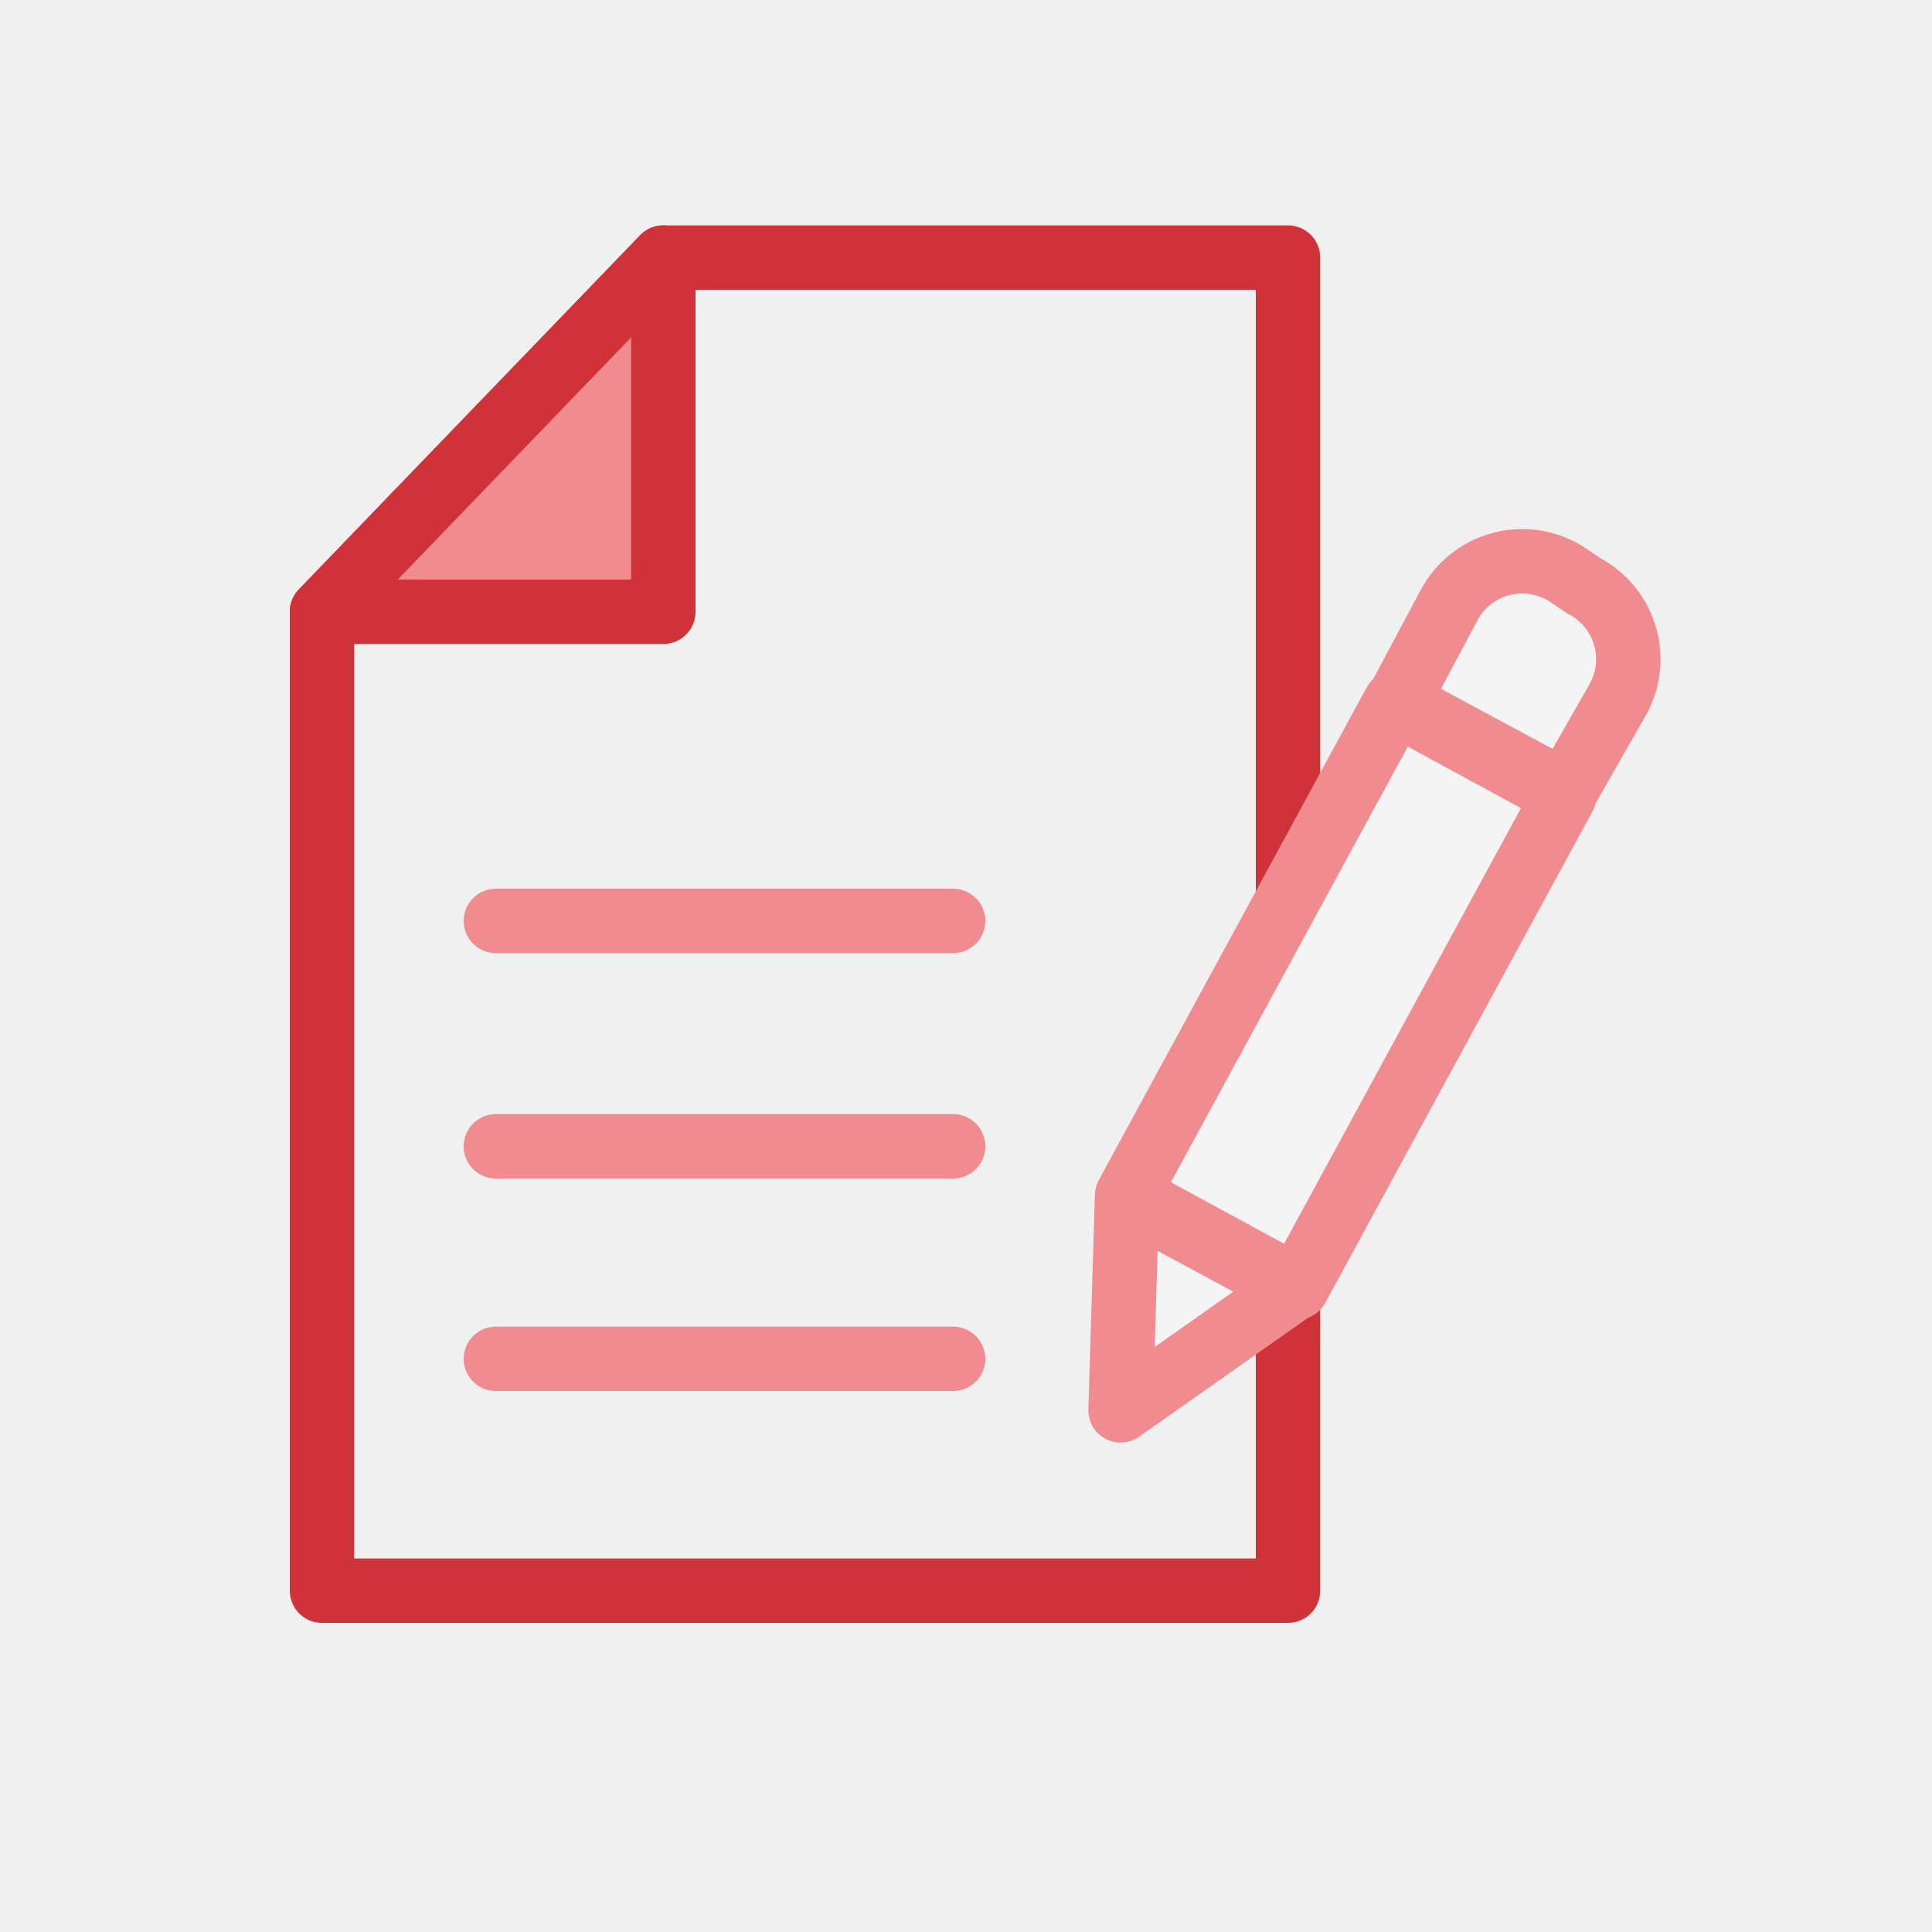
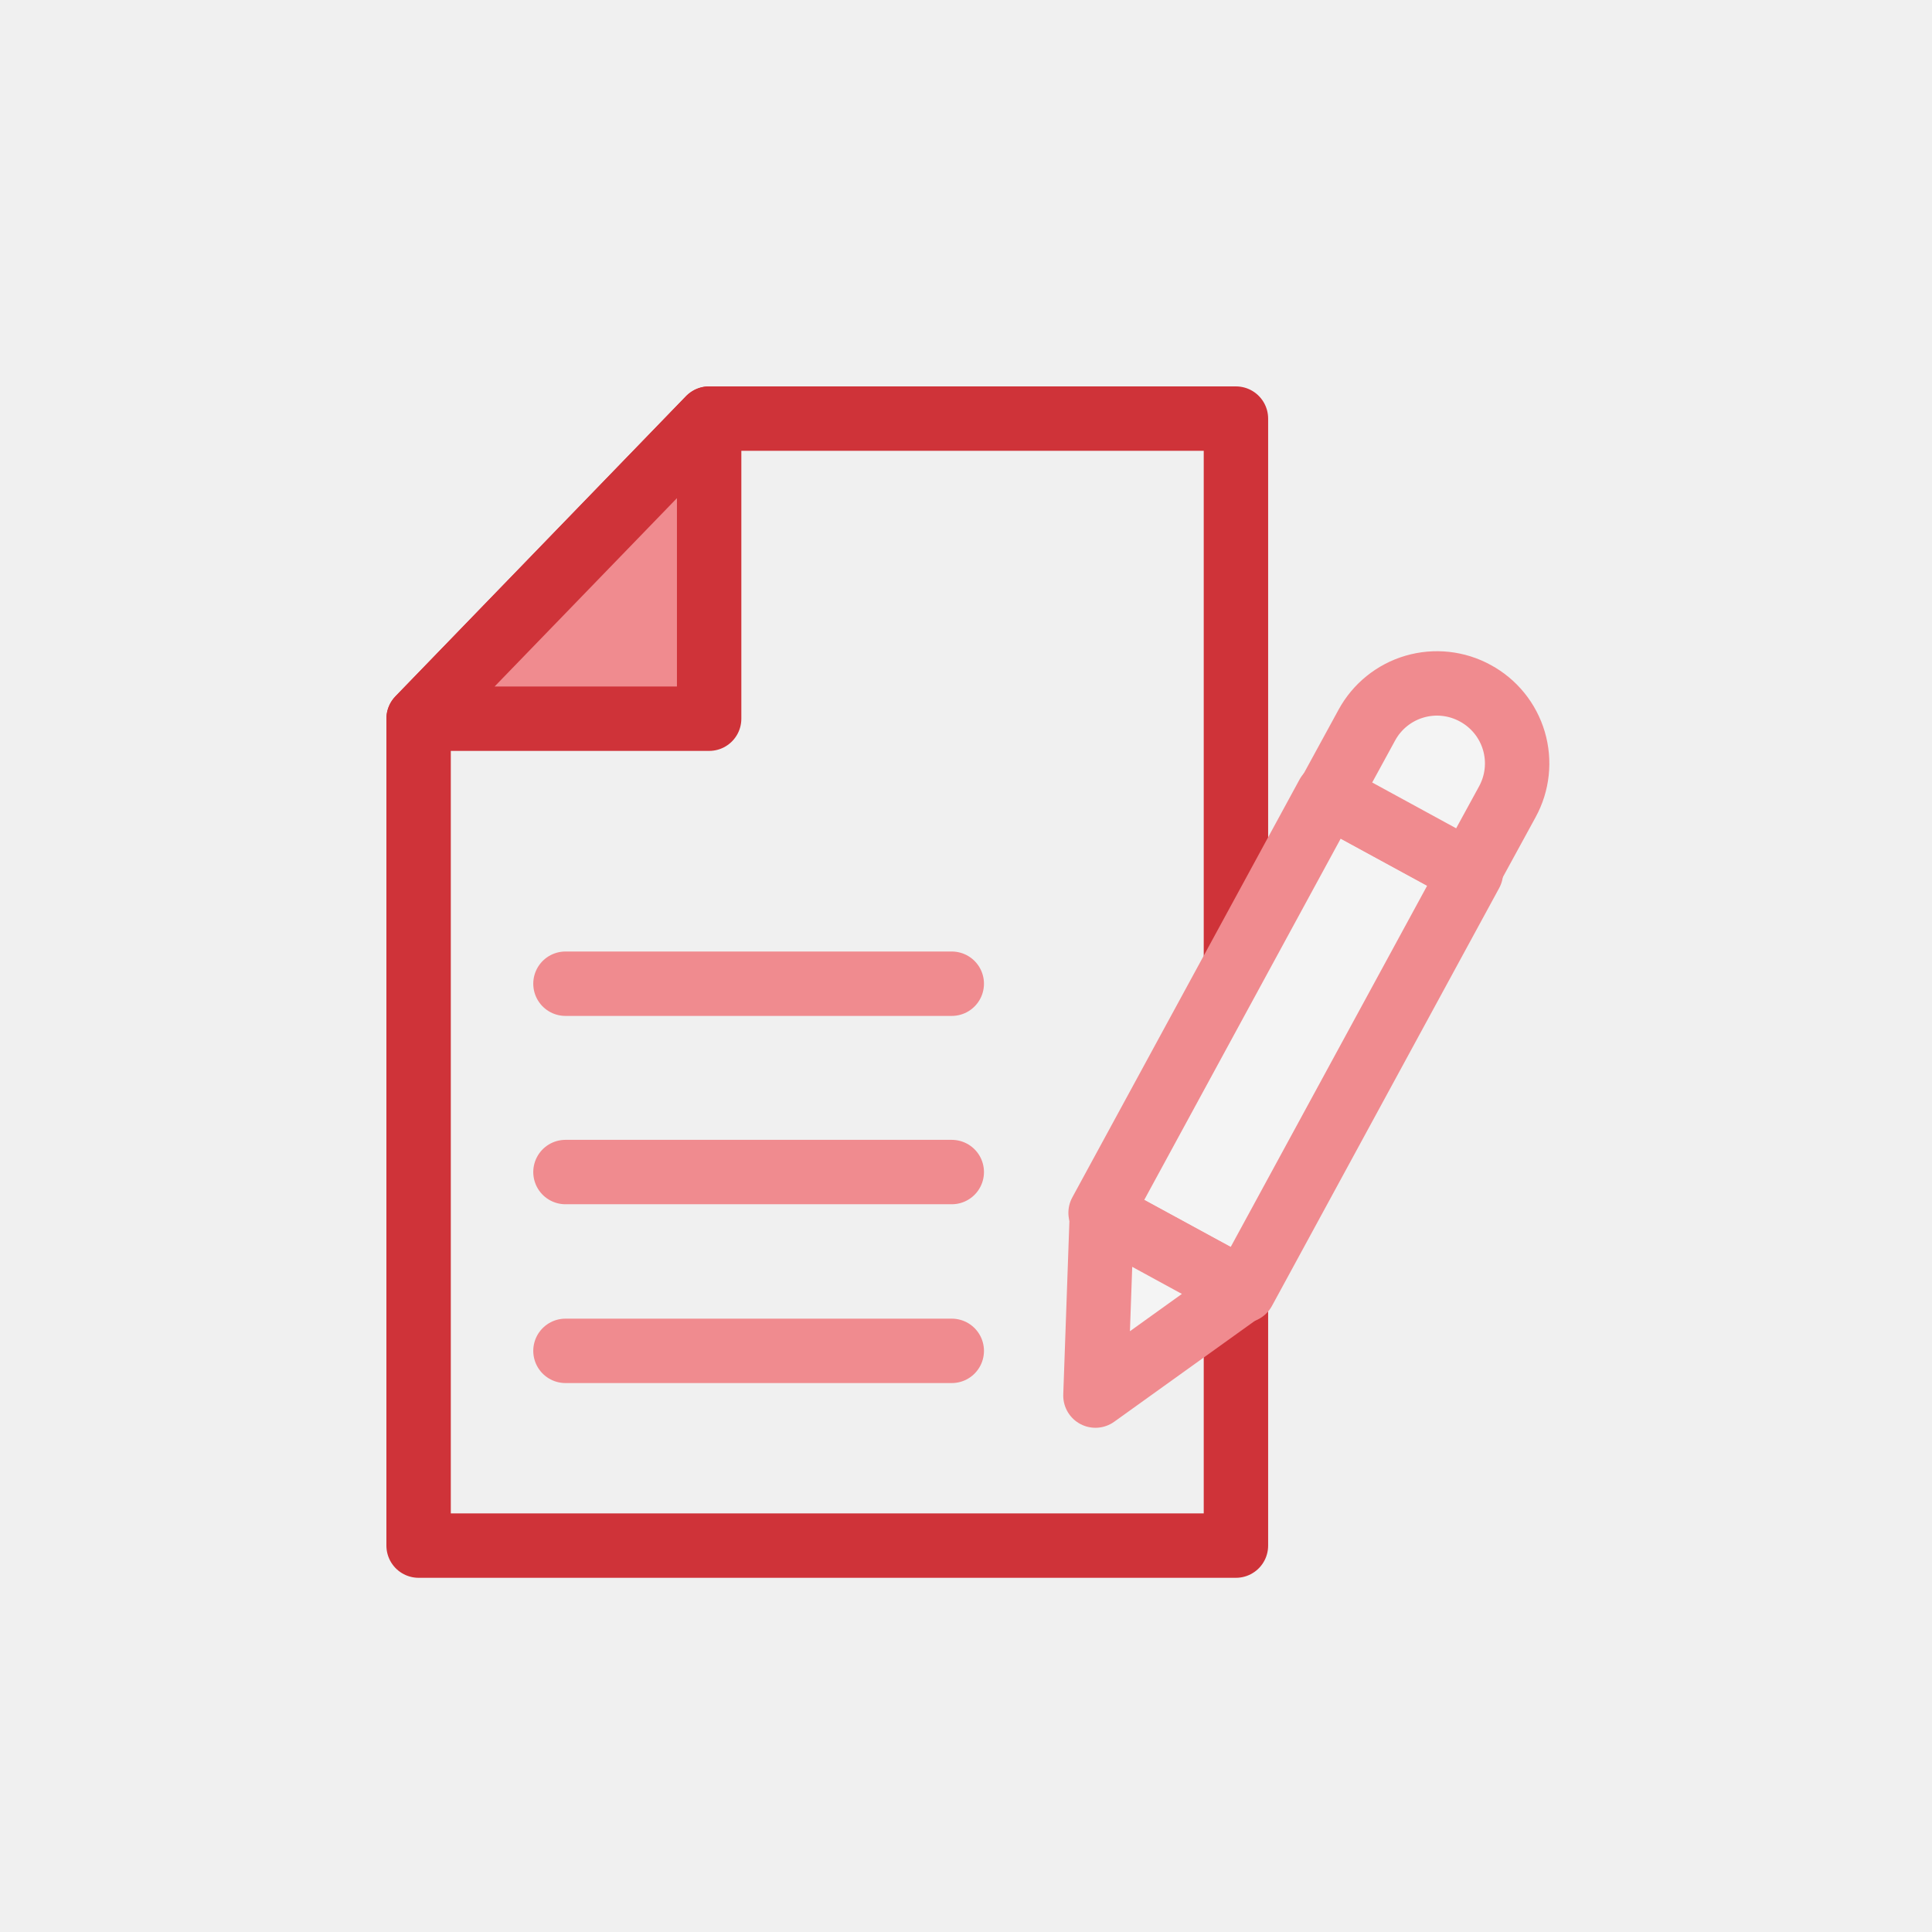
- <svg xmlns="http://www.w3.org/2000/svg" viewBox="0 0 30 30">
+ <svg xmlns="http://www.w3.org/2000/svg" viewBox="0 0 60 60">
  <defs>
    <style>
      .cls-1, .cls-2 {
        fill: none;
      }

      .cls-2, .cls-3 {
        stroke: #cf3339;
      }

      .cls-2, .cls-3, .cls-4, .cls-5 {
        stroke-linecap: round;
        stroke-linejoin: round;
        stroke-miterlimit: 10;
+         stroke-width: 2px;
      }

      .cls-3 {
        fill: #f08b8f;
      }

      .cls-4 {
        fill: #fff;
      }

      .cls-4, .cls-5 {
        stroke: #f08b8f;
      }

      .cls-5 {
        fill: #f4f4f4;
      }
    </style>
  </defs>
-   <g id="Group_3477" data-name="Group 3477" transform="translate(-1025 -474)">
-     <g id="Symbol_274_21" data-name="Symbol 274 – 21" transform="translate(341 -881)">
-       <rect id="Rectangle_2508" data-name="Rectangle 2508" class="cls-1" width="30" height="30" transform="translate(684 1355)" />
+   <g id="Group_3477" data-name="Group 3477" transform="translate(-2864 -1147)">
+     <g id="Symbol_347_6" data-name="Symbol 347 – 6" transform="translate(1126 -1)">
+       <rect id="Rectangle_2471" data-name="Rectangle 2471" class="cls-1" width="60" height="60" transform="translate(1738 1148)" />
    </g>
-     <g id="Group_3476" data-name="Group 3476" transform="translate(1029 477)">
-       <path id="Path_2111" data-name="Path 2111" class="cls-2" d="M6.3,1H16V21.7H1V6.5Z" />
-       <path id="Path_2112" data-name="Path 2112" class="cls-3" d="M6.3,1V6.5H1Z" />
-       <line id="Line_1610" data-name="Line 1610" class="cls-4" x2="7.1" transform="translate(3.7 11.3)" />
-       <line id="Line_1611" data-name="Line 1611" class="cls-4" x2="7.1" transform="translate(3.7 14.8)" />
-       <line id="Line_1612" data-name="Line 1612" class="cls-4" x2="7.1" transform="translate(3.7 18.1)" />
-       <g id="Group_3475" data-name="Group 3475">
-         <rect id="Rectangle_2744" data-name="Rectangle 2744" class="cls-5" width="3" height="8.7" transform="translate(17.66 7.915) rotate(28.536)" />
-         <path id="Path_2113" data-name="Path 2113" class="cls-5" d="M20.3,9.3,17.7,7.9l.8-1.5a1.286,1.286,0,0,1,1.8-.5l.3.2a1.286,1.286,0,0,1,.5,1.8Z" />
-         <path id="Path_2114" data-name="Path 2114" class="cls-5" d="M16.1,17l-2.6-1.4-.1,3.3Z" />
+     <g id="Group_3476" data-name="Group 3476" transform="translate(2876 1159)">
+       <path id="Path_2111" data-name="Path 2111" class="cls-2" d="M10.023,1h16.36V36H1V10.32Z" />
+       <path id="Path_2112" data-name="Path 2112" class="cls-3" d="M10.023,1v9.32H1Z" />
+       <line id="Line_1610" data-name="Line 1610" class="cls-4" x2="11.997" transform="translate(5.561 18.55)" />
+       <line id="Line_1611" data-name="Line 1611" class="cls-4" x2="11.997" transform="translate(5.561 24.399)" />
+       <line id="Line_1612" data-name="Line 1612" class="cls-4" x2="11.997" transform="translate(5.561 29.952)" />
+       <g id="Group_3475" data-name="Group 3475" transform="translate(22.02 9.21)">
+         <rect id="Rectangle_2744" data-name="Rectangle 2744" class="cls-5" width="5.057" height="14.773" transform="translate(7.217 3.476) rotate(28.536)" />
+         <path id="Path_2113" data-name="Path 2113" class="cls-5" d="M33.863,15.15,29.5,12.77l1.19-2.181A2.479,2.479,0,0,1,34.061,9.6h0a2.479,2.479,0,0,1,.992,3.371Z" transform="translate(-22.262 -9.28)" />
+         <path id="Path_2114" data-name="Path 2114" class="cls-5" d="M26.761,28.28,22.4,25.9l-.2,5.652Z" transform="translate(-22.2 -9.421)" />
      </g>
    </g>
  </g>
</svg>
